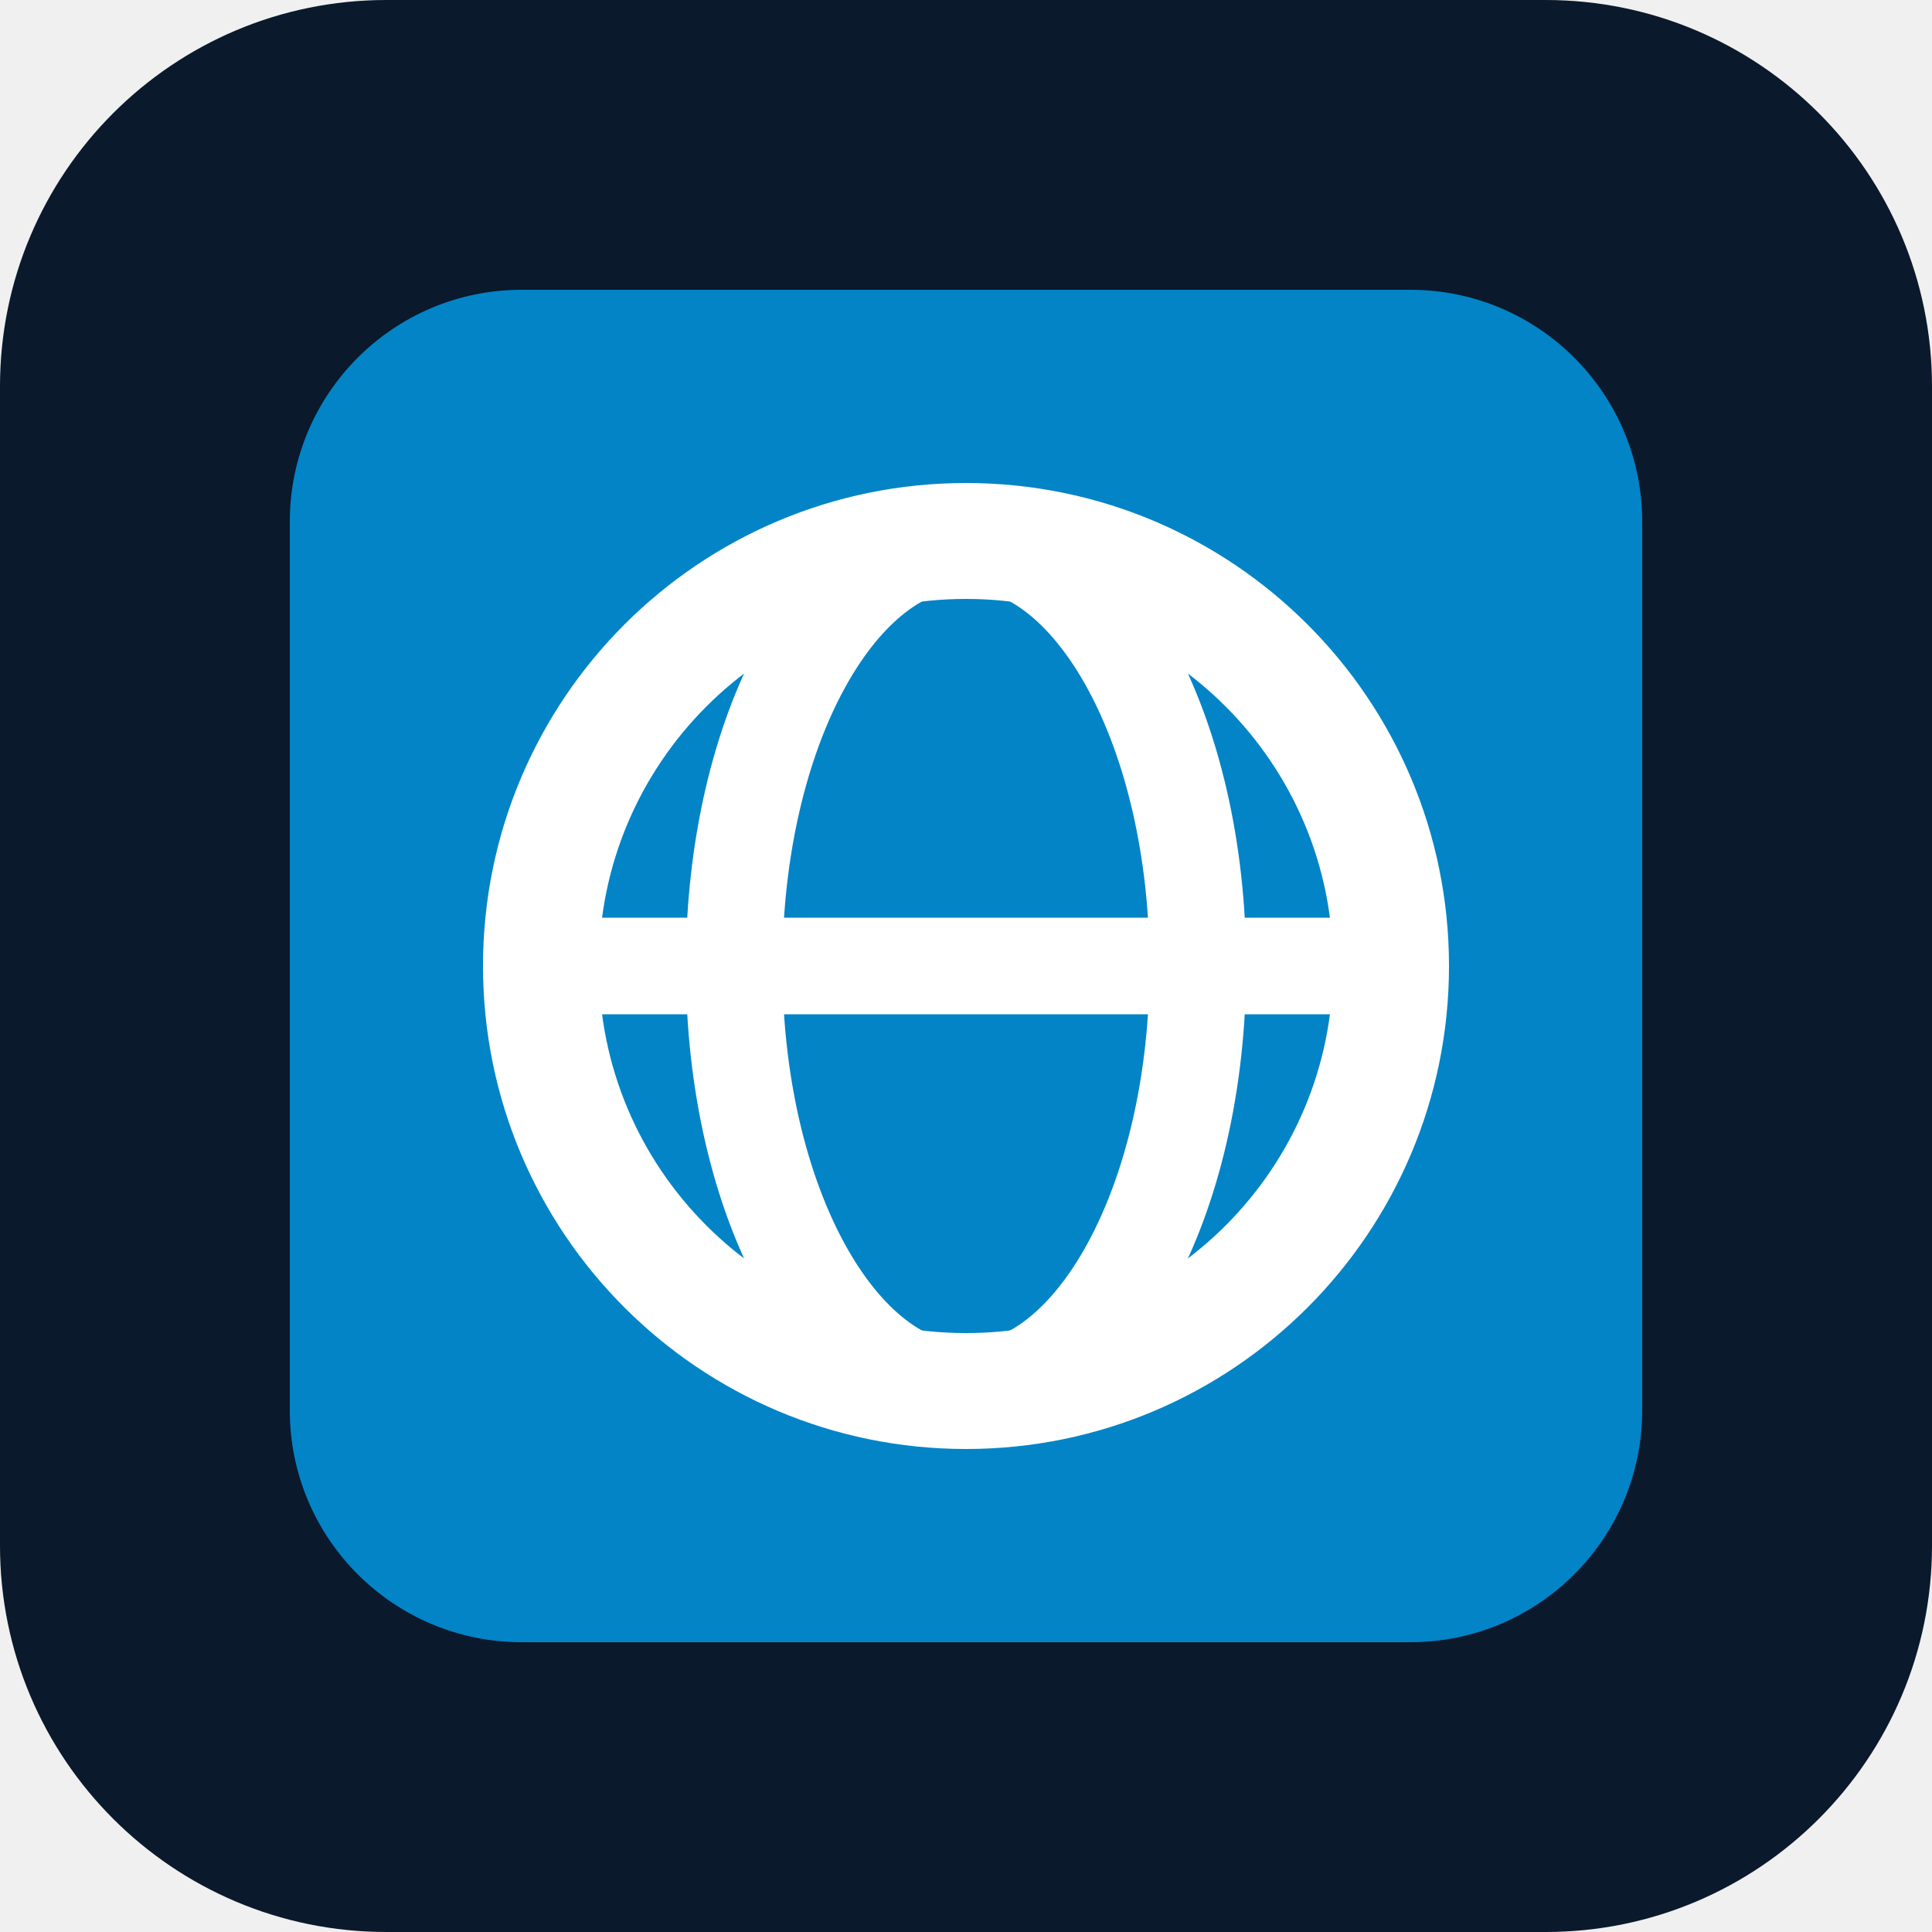
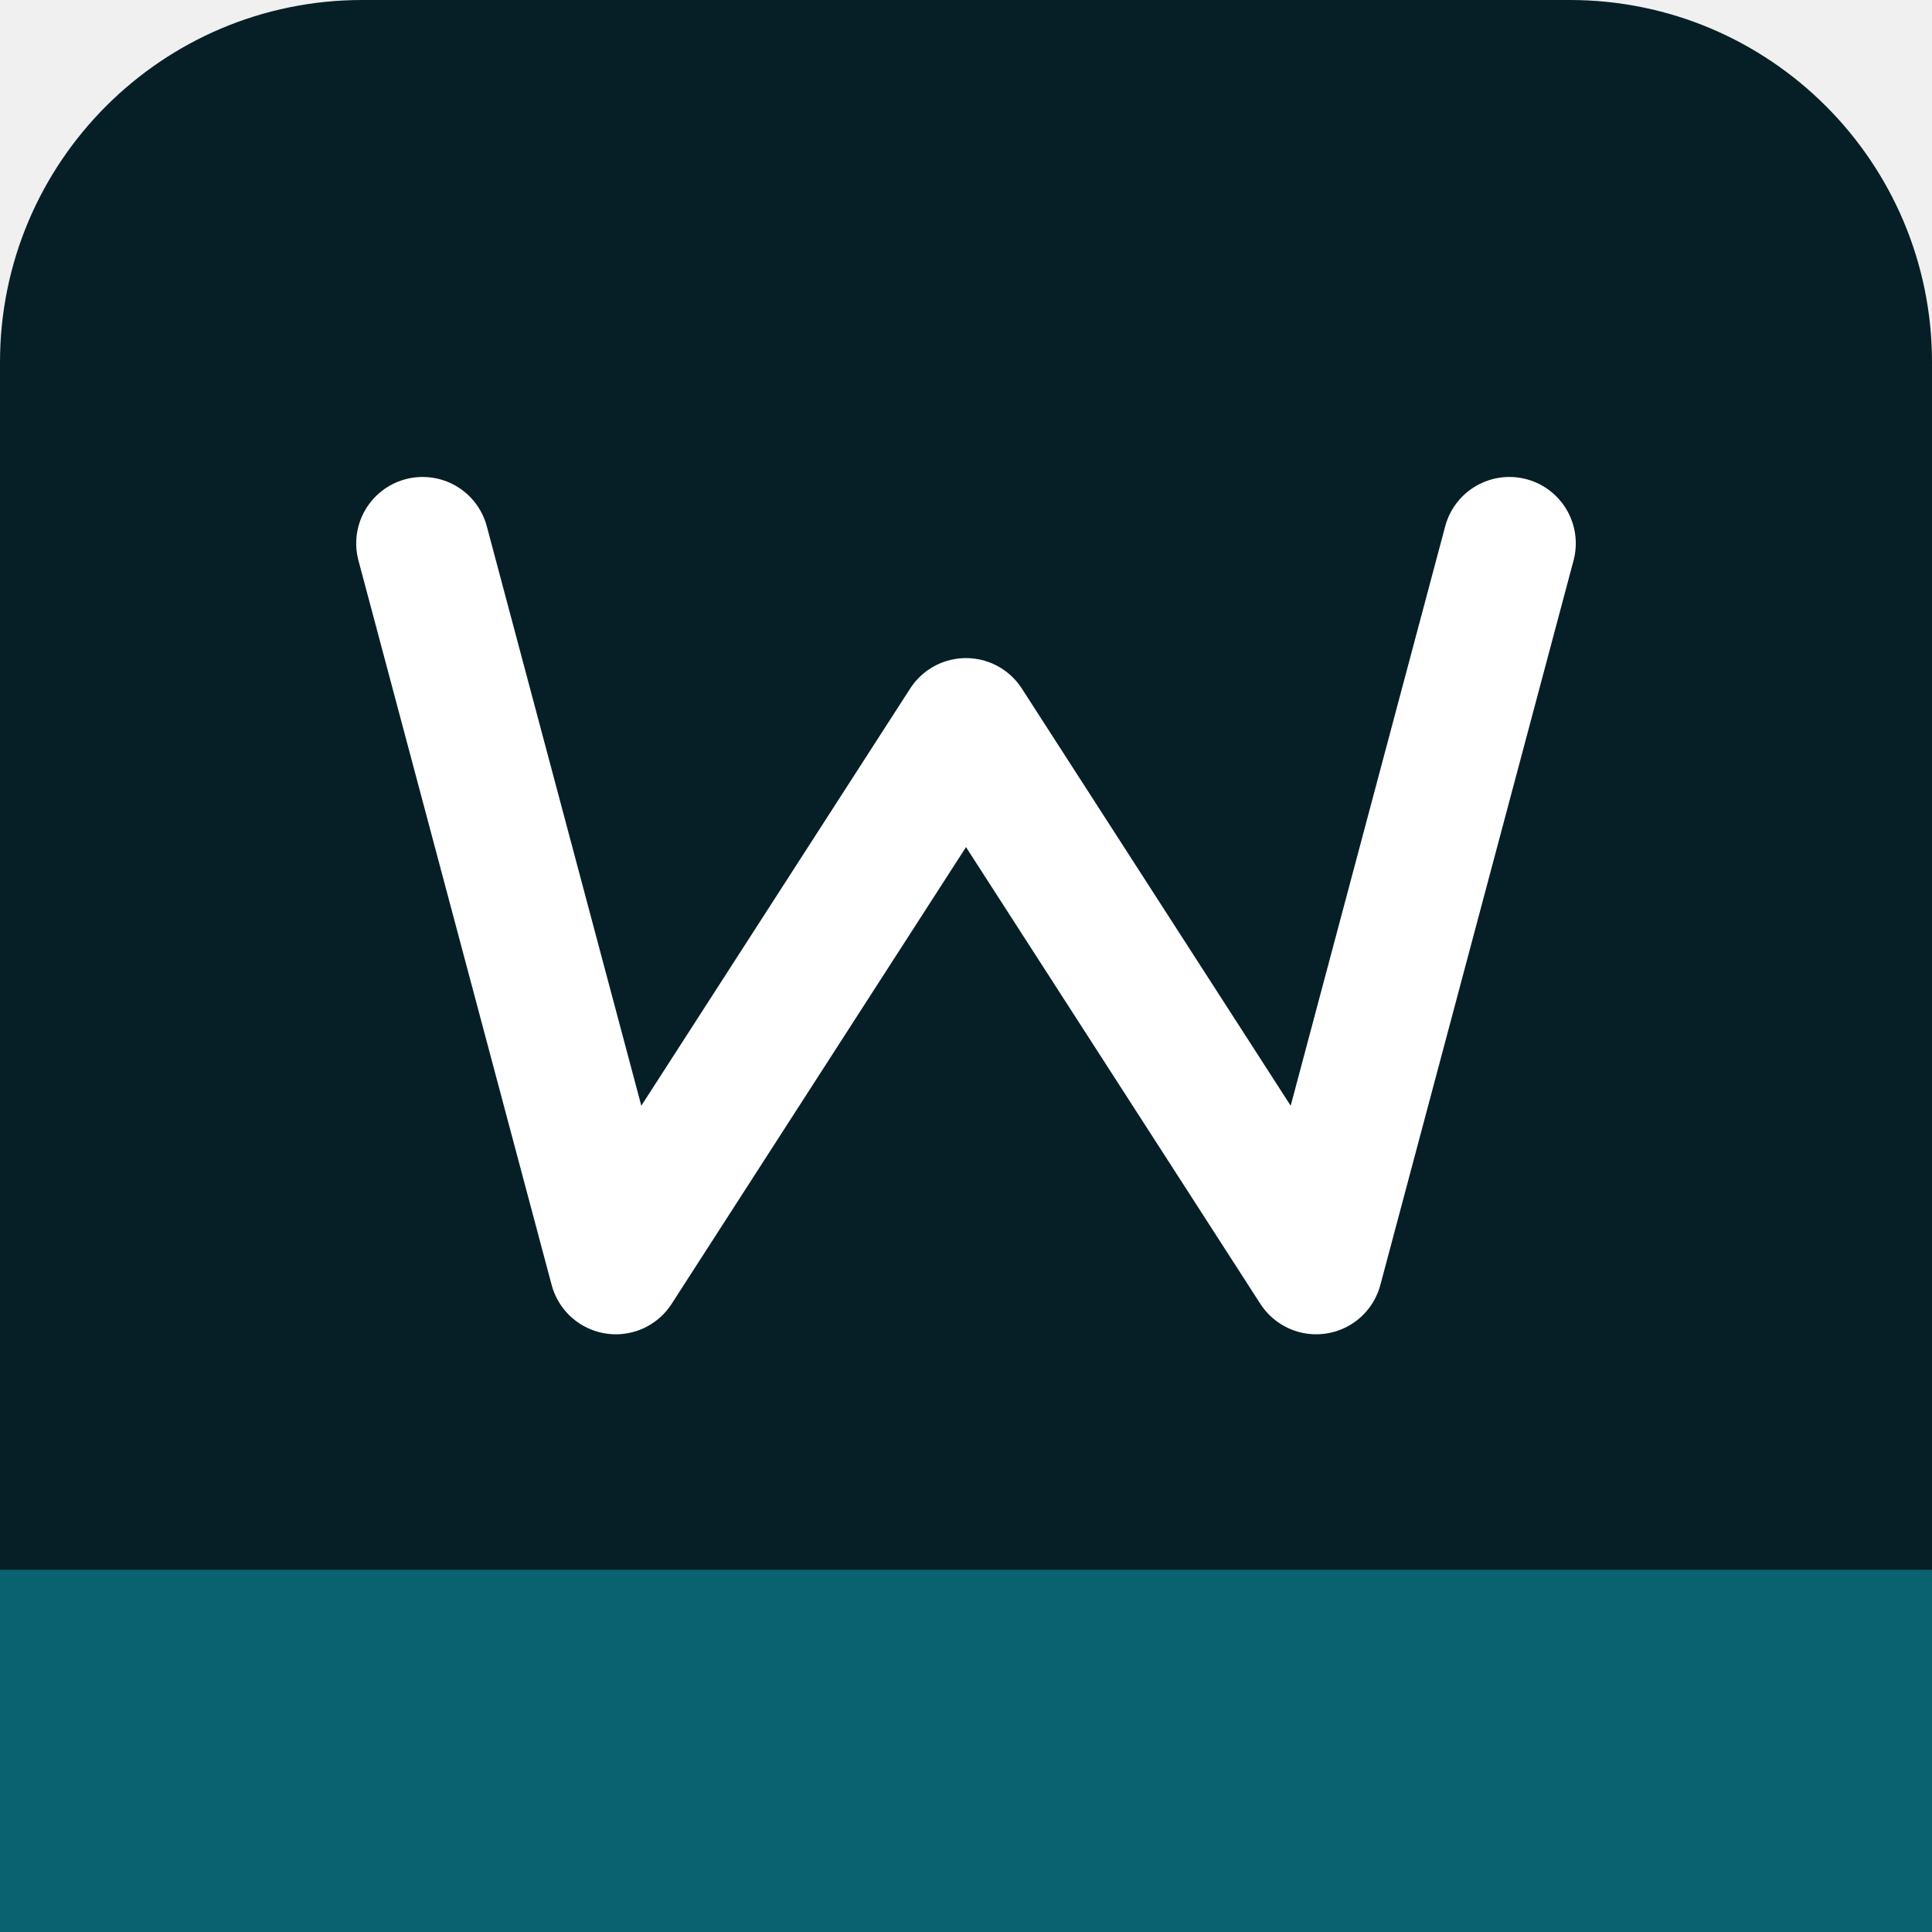
- <svg xmlns="http://www.w3.org/2000/svg" viewBox="0 0 100 100">
-   <rect width="100" height="100" rx="20" fill="#0b192c" />
-   <rect x="15" y="15" width="70" height="70" rx="12" fill="#0284c7" />
-   <circle cx="50" cy="50" r="22" stroke="#ffffff" stroke-width="6" fill="none" />
-   <line x1="28" y1="50" x2="72" y2="50" stroke="#ffffff" stroke-width="5" />
-   <ellipse cx="50" cy="50" rx="12" ry="22" stroke="#ffffff" stroke-width="5" fill="none" />
+ <svg xmlns="http://www.w3.org/2000/svg" viewBox="0 0 32 32">
+   <rect width="32" height="32" rx="6" fill="#061f26" />
+   <rect x="0" y="26" width="32" height="6" fill="#0a6170" />
+   <g fill="none" stroke="#ffffff" stroke-width="2.2" stroke-linecap="round" stroke-linejoin="round">
+     <path d="M7 9l3.200 12L16 12l5.800 9L25 9" />
+   </g>
</svg>
